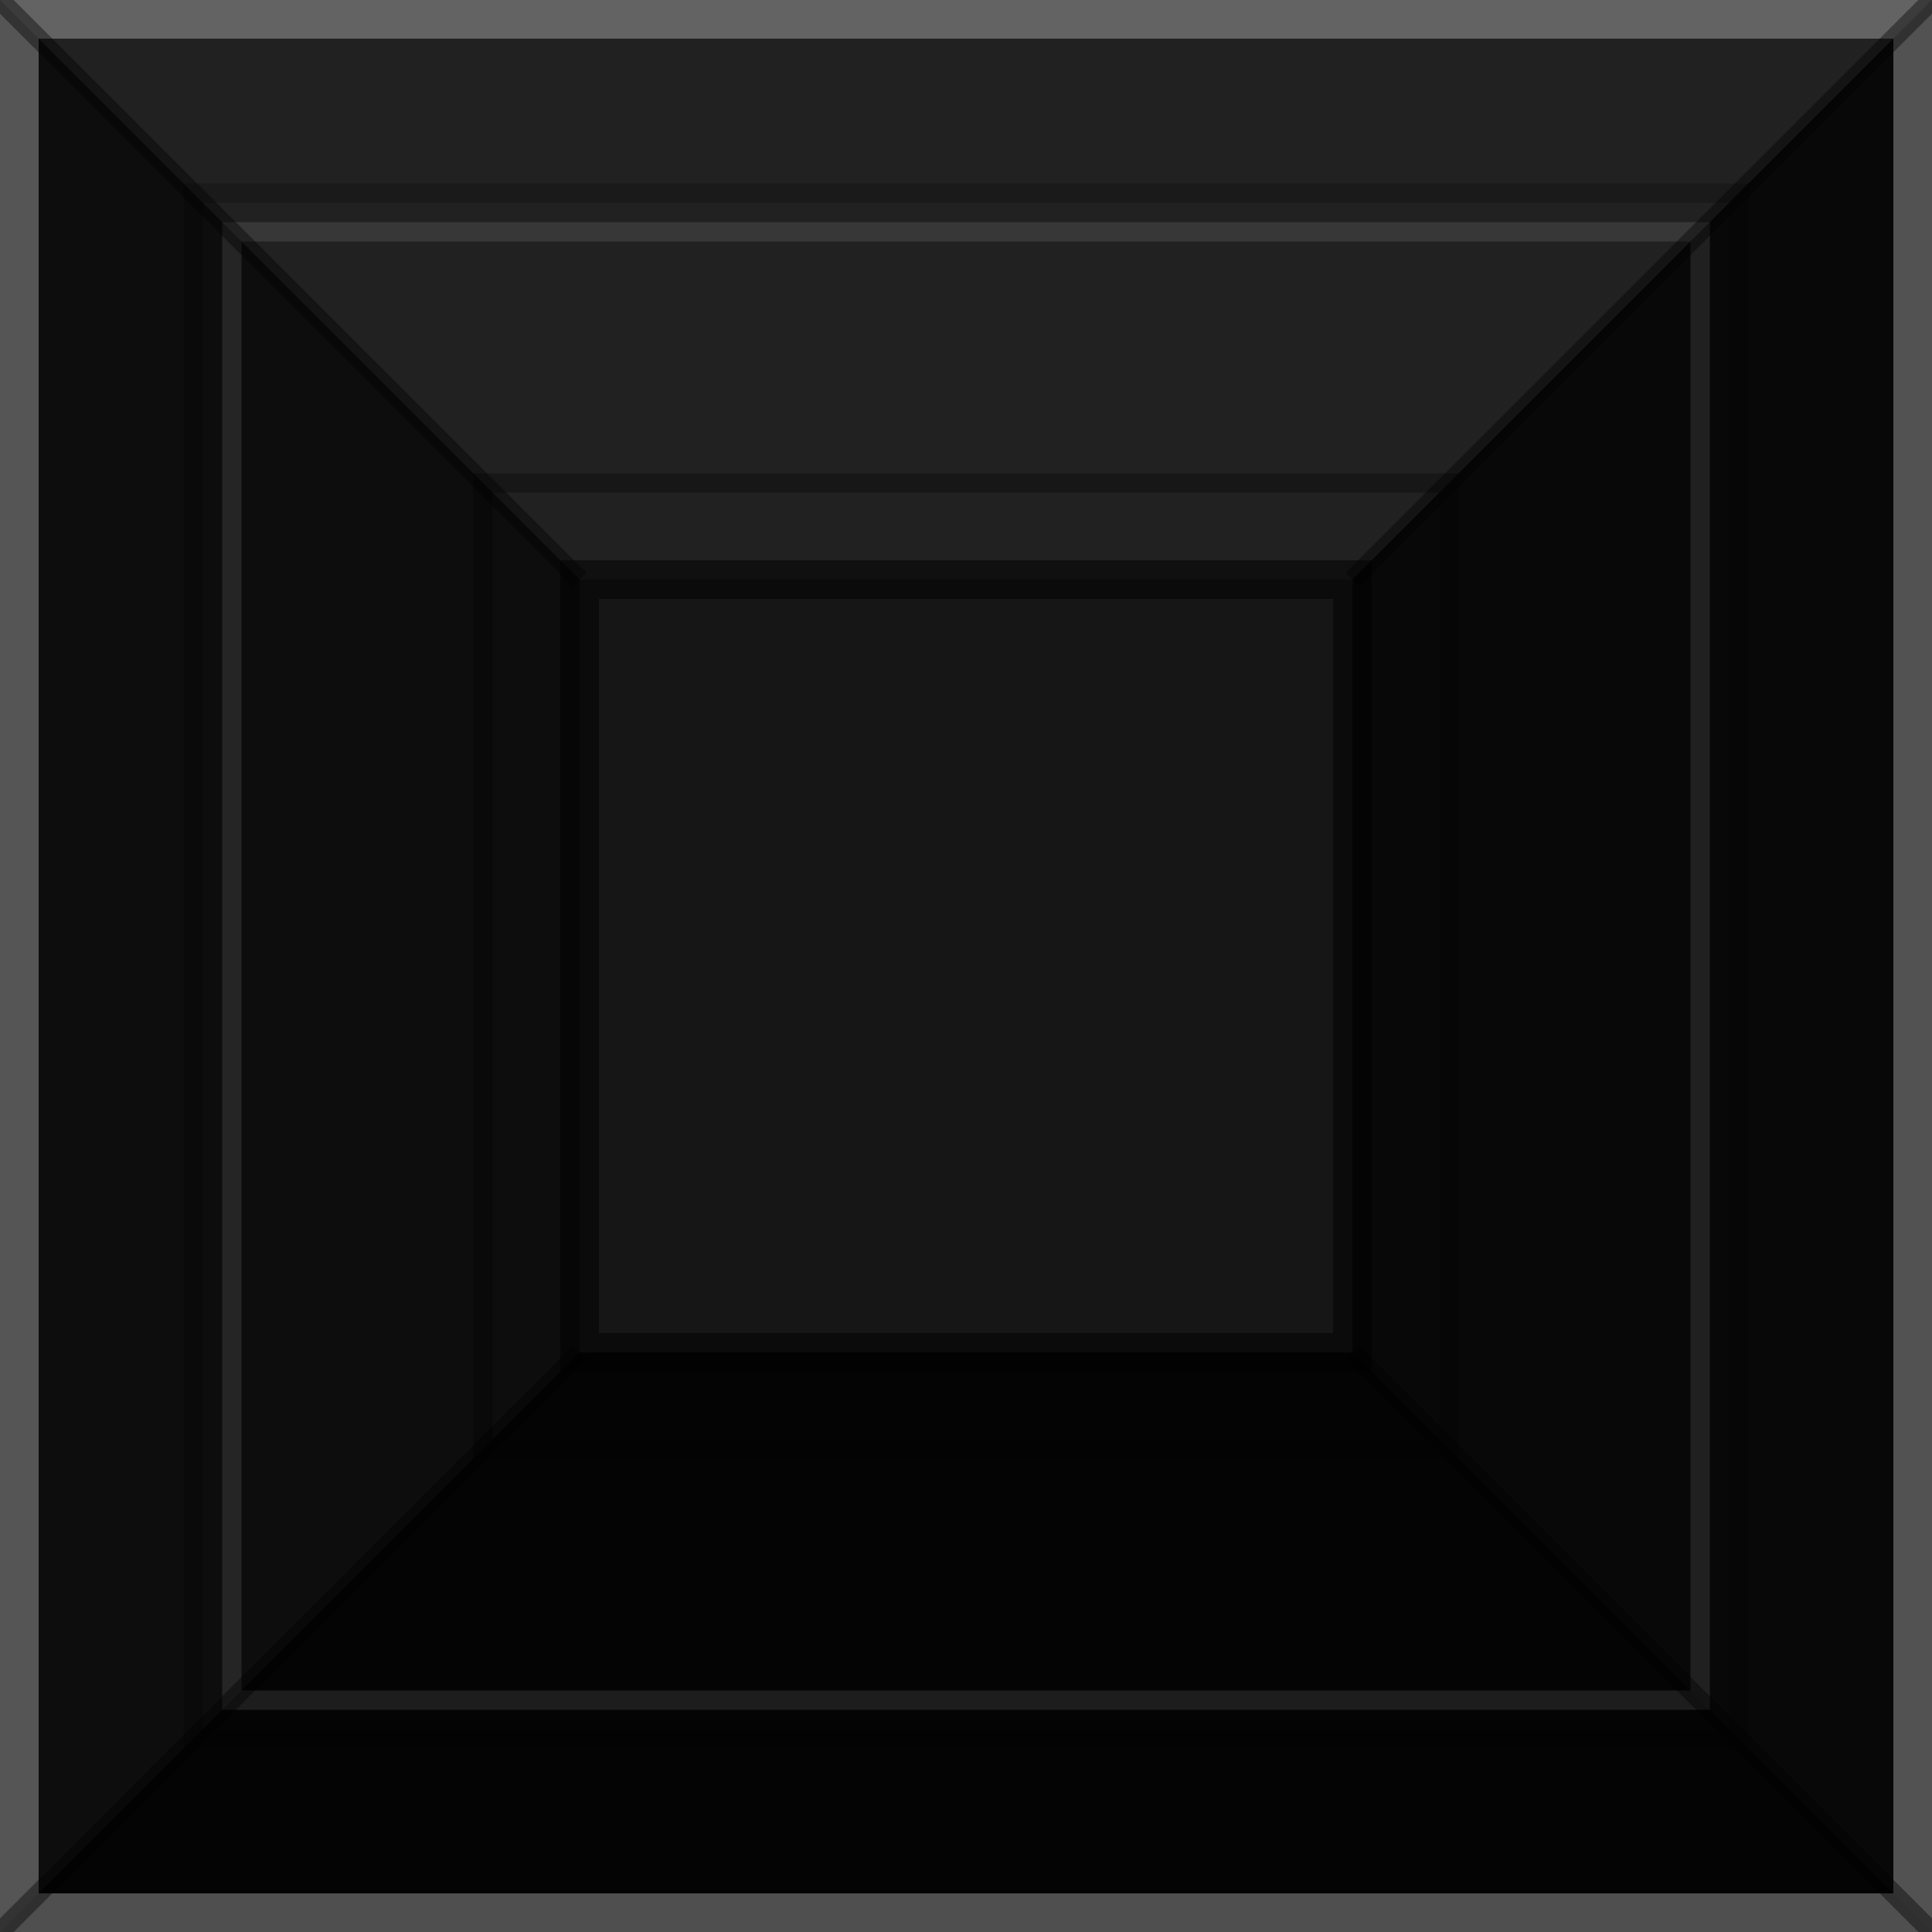
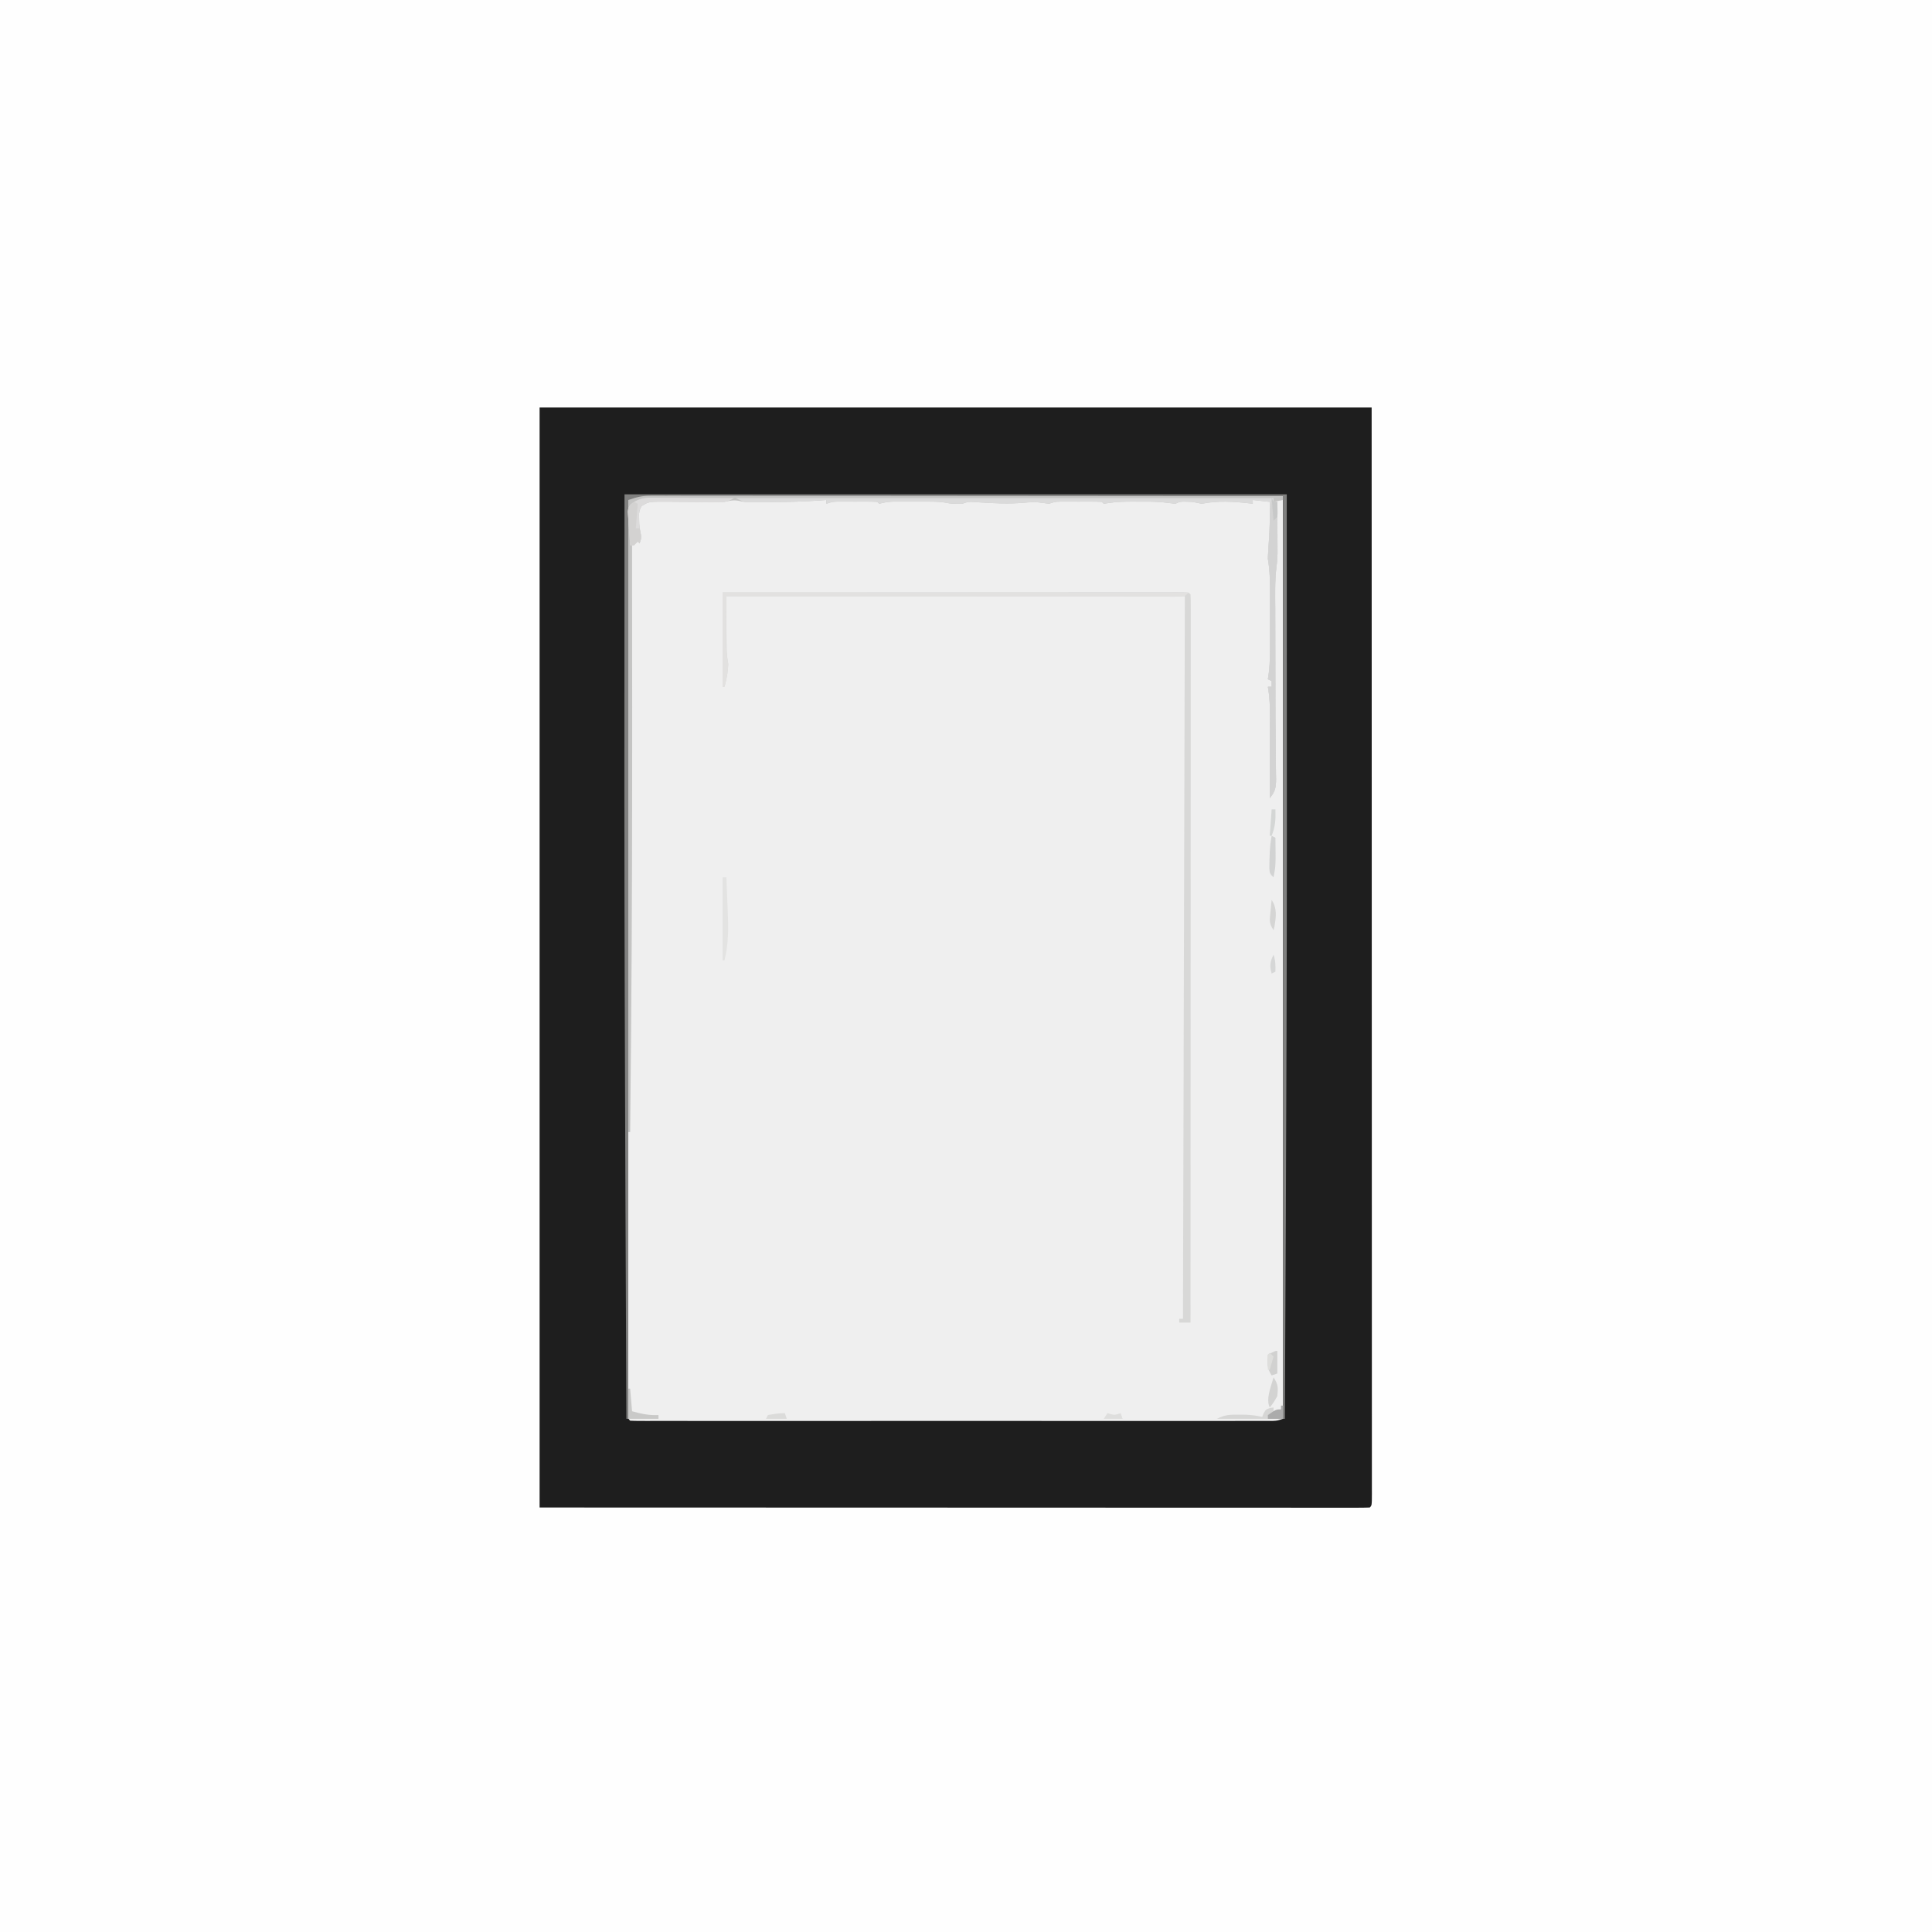
- <svg xmlns="http://www.w3.org/2000/svg" width="100" height="100">
-   <defs>
-     <filter id="grain_black_matte">
-       <feTurbulence type="fractalNoise" baseFrequency="0.01 0.01" numOctaves="3" seed="34" result="noise" />
-       <feColorMatrix type="matrix" values="         0 0 0 0 0         0 0 0 0 0         0 0 0 0 0         0 0 0 0.5 0" in="noise" result="coloredNoise" />
-       <feBlend in="coloredNoise" in2="SourceGraphic" mode="multiply" />
-     </filter>
-   </defs>
-   <rect width="100" height="100" fill="#1A1A1A" />
-   <rect width="100" height="100" fill="#1A1A1A" filter="url(#grain_black_matte)" />
-   <polygon points="0,0 100,0 70,30 30,30" fill="white" opacity="0.05" />
-   <polygon points="0,100 100,100 70,70 30,70" fill="black" opacity="0.8" />
-   <polygon points="0,0 30,30 30,70 0,100" fill="black" opacity="0.4" />
-   <polygon points="100,0 100,100 70,70 70,30" fill="black" opacity="0.64" />
-   <rect x="30" y="30" width="40" height="40" fill="none" stroke="black" stroke-width="2" opacity="0.5" />
-   <rect x="1" y="1" width="98" height="98" fill="none" stroke="white" stroke-width="2" opacity="0.3" />
-   <rect x="10" y="10" width="80" height="80" fill="none" stroke="black" stroke-width="1" opacity="0.2" />
-   <rect x="12" y="12" width="76" height="76" fill="none" stroke="white" stroke-width="1" opacity="0.1" />
-   <rect x="25" y="25" width="50" height="50" fill="none" stroke="black" stroke-width="1" opacity="0.3" />
-   <line x1="0" y1="0" x2="30" y2="30" stroke="black" stroke-width="1" opacity="0.4" />
-   <line x1="100" y1="0" x2="70" y2="30" stroke="black" stroke-width="1" opacity="0.4" />
-   <line x1="0" y1="100" x2="30" y2="70" stroke="black" stroke-width="1" opacity="0.4" />
-   <line x1="100" y1="100" x2="70" y2="70" stroke="black" stroke-width="1" opacity="0.4" />
+ <svg xmlns="http://www.w3.org/2000/svg" version="1.1" width="1024" height="1024">
+   <path d="M0 0 C337.92 0 675.84 0 1024 0 C1024 337.92 1024 675.84 1024 1024 C686.08 1024 348.16 1024 0 1024 C0 686.08 0 348.16 0 0 Z " fill="#FEFEFE" transform="translate(0,0)" />
+   <path d="M0 0 C145.53 0 291.06 0 441 0 C441.04 146.184 441.04 146.184 441.048 202.087 C441.05 216.706 441.052 231.325 441.055 245.944 C441.055 247.712 441.055 249.481 441.055 251.249 C441.06 279.467 441.067 307.684 441.076 335.901 C441.086 364.89 441.092 393.878 441.094 422.866 C441.094 426.956 441.095 431.046 441.095 435.135 C441.095 435.94 441.095 436.745 441.095 437.574 C441.096 450.558 441.101 463.542 441.107 476.526 C441.113 489.563 441.115 502.6 441.114 515.637 C441.113 523.393 441.115 531.149 441.121 538.905 C441.125 544.681 441.124 550.456 441.121 556.232 C441.12 558.58 441.122 560.929 441.125 563.277 C441.129 566.448 441.127 569.618 441.123 572.788 C441.126 573.719 441.128 574.65 441.131 575.609 C441.114 581.886 441.114 581.886 440 583 C437.659 583.099 435.347 583.132 433.005 583.123 C432.633 583.124 432.633 583.124 430.75 583.127 C428.225 583.129 425.7 583.125 423.176 583.12 C421.364 583.121 419.553 583.122 417.742 583.123 C412.729 583.125 407.717 583.121 402.704 583.116 C397.229 583.112 391.754 583.113 386.279 583.114 C375.637 583.114 364.994 583.11 354.352 583.103 C342.049 583.096 329.747 583.095 317.444 583.095 C284.942 583.089 252.44 583.075 219.938 583.062 C183.648 583.052 183.648 583.052 0 583 C0 390.61 0 198.22 0 0 Z " fill="#EFEFEF" transform="translate(286,216)" />
+   <path d="M0 0 C145.53 0 291.06 0 441 0 C441.04 146.184 441.04 146.184 441.048 202.087 C441.05 216.706 441.052 231.325 441.055 245.944 C441.055 247.712 441.055 249.481 441.055 251.249 C441.06 279.467 441.067 307.684 441.076 335.901 C441.086 364.89 441.092 393.878 441.094 422.866 C441.094 426.956 441.095 431.046 441.095 435.135 C441.095 435.94 441.095 436.745 441.095 437.574 C441.096 450.558 441.101 463.542 441.107 476.526 C441.113 489.563 441.115 502.6 441.114 515.637 C441.113 523.393 441.115 531.149 441.121 538.905 C441.125 544.681 441.124 550.456 441.121 556.232 C441.12 558.58 441.122 560.929 441.125 563.277 C441.129 566.448 441.127 569.618 441.123 572.788 C441.126 573.719 441.128 574.65 441.131 575.609 C441.114 581.886 441.114 581.886 440 583 C437.659 583.099 435.347 583.132 433.005 583.123 C432.633 583.124 432.633 583.124 430.75 583.127 C428.225 583.129 425.7 583.125 423.176 583.12 C421.364 583.121 419.553 583.122 417.742 583.123 C412.729 583.125 407.717 583.121 402.704 583.116 C397.229 583.112 391.754 583.113 386.279 583.114 C375.637 583.114 364.994 583.11 354.352 583.103 C342.049 583.096 329.747 583.095 317.444 583.095 C284.942 583.089 252.44 583.075 219.938 583.062 C183.648 583.052 183.648 583.052 0 583 C0 390.61 0 198.22 0 0 Z M47 49 C46.983 95.415 46.967 141.83 46.958 188.245 C46.958 188.931 46.957 189.618 46.957 190.325 C46.954 205.241 46.951 220.156 46.949 235.072 C46.948 242.386 46.946 249.7 46.945 257.014 C46.945 257.742 46.945 258.47 46.945 259.22 C46.94 282.833 46.933 306.446 46.924 330.06 C46.914 354.315 46.908 378.571 46.906 402.827 C46.906 406.249 46.905 409.671 46.905 413.092 C46.905 413.766 46.905 414.44 46.905 415.133 C46.904 425.997 46.899 436.861 46.893 447.725 C46.887 458.634 46.885 469.543 46.886 480.451 C46.887 486.367 46.886 492.283 46.881 498.199 C46.876 503.605 46.876 509.012 46.879 514.418 C46.88 516.383 46.878 518.348 46.875 520.313 C46.871 522.966 46.873 525.619 46.877 528.271 C46.874 529.05 46.872 529.829 46.869 530.631 C46.886 535.886 46.886 535.886 48 537 C49.822 537.098 51.647 537.126 53.471 537.126 C54.666 537.128 55.861 537.131 57.092 537.134 C58.436 537.132 59.779 537.129 61.122 537.127 C62.535 537.128 63.949 537.13 65.362 537.132 C69.265 537.136 73.168 537.134 77.07 537.131 C81.272 537.128 85.474 537.132 89.676 537.135 C97.915 537.139 106.154 537.138 114.394 537.135 C121.088 537.133 127.782 537.133 134.476 537.134 C135.427 537.134 136.378 537.134 137.358 537.134 C139.29 537.135 141.221 537.135 143.153 537.135 C161.289 537.138 179.425 537.135 197.56 537.129 C213.135 537.125 228.709 537.126 244.283 537.13 C262.349 537.136 280.414 537.138 298.48 537.135 C300.405 537.134 302.331 537.134 304.256 537.134 C305.203 537.134 306.151 537.134 307.127 537.133 C313.815 537.132 320.503 537.134 327.191 537.136 C335.339 537.139 343.487 537.138 351.635 537.133 C355.796 537.13 359.956 537.129 364.116 537.133 C367.921 537.136 371.725 537.134 375.53 537.129 C376.91 537.128 378.29 537.128 379.671 537.131 C381.539 537.134 383.408 537.13 385.277 537.126 C386.317 537.126 387.357 537.126 388.429 537.125 C391 537 391 537 394 536 C394 374.63 394 213.26 394 47 C337.859 46.959 281.717 46.918 223.875 46.875 C206.127 46.857 188.379 46.839 170.093 46.82 C148.475 46.811 148.475 46.811 138.365 46.809 C131.281 46.807 124.197 46.8 117.113 46.789 C108.948 46.776 100.782 46.77 92.616 46.773 C88.438 46.774 84.259 46.772 80.08 46.762 C76.302 46.752 72.525 46.751 68.748 46.758 C66.732 46.759 64.716 46.751 62.701 46.742 C61.5 46.746 60.3 46.75 59.064 46.754 C58.03 46.753 56.997 46.752 55.932 46.752 C52.703 47.025 50.025 47.864 47 49 Z " fill="#1E1E1E" transform="translate(286,216)" />
+   <path d="M0 0 C115.83 0 231.66 0 351 0 C351.08 142.815 351.08 142.815 351.067 178.858 C351.067 180.261 351.066 181.663 351.066 183.066 C351.043 251.149 350.812 319.23 350.5 387.312 C350.494 388.621 350.488 389.929 350.482 391.277 C350.331 424.185 350.172 457.093 350 490 C349.67 490 349.34 490 349 490 C349 328.63 349 167.26 349 1 C320.878 1.072 320.878 1.072 178.562 1.438 C169.666 1.459 169.666 1.459 124.643 1.568 C103.002 1.627 103.002 1.627 92.888 1.656 C85.787 1.676 78.686 1.693 71.585 1.708 C63.407 1.726 55.228 1.747 47.049 1.772 C42.861 1.785 38.672 1.797 34.484 1.803 C30.704 1.81 26.923 1.821 23.143 1.835 C21.77 1.839 20.396 1.842 19.023 1.843 C17.165 1.845 15.307 1.853 13.449 1.861 C12.413 1.864 11.378 1.867 10.311 1.869 C8 2 8 2 7 3 C5.35 3 3.7 3 2 3 C2 163.71 2 324.42 2 490 C1.67 490 1.34 490 1 490 C0.827 451.824 0.664 413.649 0.509 375.473 C0.5 373.258 0.491 371.043 0.482 368.827 C0.198 299.164 -0.041 229.5 -0.066 159.836 C-0.067 158.592 -0.067 157.348 -0.068 156.067 C-0.087 104.044 -0.033 52.022 0 0 Z " fill="#80807F" transform="translate(331,262)" />
+   <path d="M0 0 C31.449 -0.022 62.899 -0.04 94.348 -0.051 C98.057 -0.052 101.766 -0.054 105.475 -0.055 C106.213 -0.055 106.952 -0.055 107.712 -0.056 C119.685 -0.06 131.657 -0.068 143.629 -0.077 C155.904 -0.086 168.179 -0.092 180.455 -0.094 C188.035 -0.095 195.616 -0.1 203.197 -0.108 C209 -0.114 214.803 -0.114 220.606 -0.113 C222.994 -0.113 225.381 -0.115 227.769 -0.119 C231.014 -0.124 234.258 -0.123 237.503 -0.12 C238.461 -0.123 239.419 -0.126 240.406 -0.129 C246.886 -0.114 246.886 -0.114 248 1 C248.098 3.049 248.124 5.1 248.123 7.151 C248.124 7.804 248.125 8.457 248.127 9.13 C248.129 11.345 248.125 13.559 248.12 15.774 C248.121 17.367 248.122 18.96 248.123 20.553 C248.125 24.952 248.121 29.351 248.116 33.75 C248.112 38.485 248.113 43.221 248.114 47.956 C248.114 56.168 248.111 64.38 248.106 72.591 C248.098 84.464 248.095 96.337 248.094 108.21 C248.092 127.471 248.085 146.732 248.075 165.992 C248.066 184.708 248.059 203.423 248.055 222.138 C248.055 223.291 248.054 224.443 248.054 225.631 C248.053 231.414 248.052 237.196 248.05 242.979 C248.04 290.986 248.022 338.993 248 387 C246.02 387 244.04 387 242 387 C242 386.34 242 385.68 242 385 C242.66 385 243.32 385 244 385 C244.33 258.61 244.66 132.22 245 2 C164.81 2 84.62 2 2 2 C2 32 2 32 3 38 C2.841 42.057 2.137 46.101 1 50 C0.67 50 0.34 50 0 50 C0 33.5 0 17 0 0 Z " fill="#D8D8D7" transform="translate(383,314)" />
+   <path d="M0 0 C1.2 -0.004 2.4 -0.008 3.636 -0.012 C4.945 -0.006 6.254 -0 7.603 0.006 C9.015 0.005 10.427 0.003 11.839 0 C15.713 -0.004 19.587 0.004 23.462 0.014 C27.642 0.023 31.822 0.02 36.001 0.018 C43.242 0.017 50.482 0.023 57.722 0.035 C68.191 0.051 78.659 0.056 89.127 0.059 C106.111 0.063 123.096 0.076 140.08 0.095 C156.578 0.114 173.076 0.128 189.575 0.136 C190.083 0.136 190.083 0.136 192.657 0.138 C197.759 0.14 202.861 0.143 207.962 0.145 C250.287 0.166 292.612 0.201 334.936 0.246 C334.936 0.906 334.936 1.566 334.936 2.246 C333.286 2.576 331.636 2.906 329.936 3.246 C330.596 3.246 331.256 3.246 331.936 3.246 C331.961 7.496 331.979 11.746 331.991 15.996 C331.996 17.438 332.003 18.88 332.012 20.323 C332.024 22.41 332.029 24.498 332.034 26.586 C332.036 27.212 332.036 27.212 332.05 30.379 C331.936 34.246 331.936 34.246 331.436 38.192 C330.583 45.347 330.814 52.575 330.839 59.77 C330.84 61.364 330.842 62.958 330.843 64.552 C330.847 68.723 330.856 72.895 330.868 77.066 C330.878 81.32 330.882 85.574 330.887 89.828 C330.897 97.29 330.911 104.751 330.929 112.212 C330.934 114.224 330.936 116.235 330.936 118.246 C330.962 120.256 330.987 122.267 331.013 124.277 C331.053 127.681 331.078 131.084 331.101 134.488 C331.116 136.283 331.137 138.079 331.163 139.874 C331.199 142.465 331.216 145.057 331.229 147.648 C331.245 148.45 331.26 149.251 331.276 150.076 C331.277 154.589 330.819 156.822 327.936 160.246 C327.938 159.61 327.941 158.974 327.943 158.319 C327.965 151.684 327.98 145.049 327.991 138.414 C327.996 135.94 328.003 133.465 328.012 130.991 C328.024 127.429 328.029 123.867 328.034 120.305 C328.039 119.203 328.044 118.102 328.049 116.967 C328.05 111.615 327.884 106.517 326.936 101.246 C327.596 101.246 328.256 101.246 328.936 101.246 C328.936 100.256 328.936 99.266 328.936 98.246 C328.276 97.916 327.616 97.586 326.936 97.246 C327.098 96.158 327.261 95.07 327.428 93.949 C328.089 88.63 328.08 83.346 328.069 77.992 C328.07 76.933 328.071 75.873 328.072 74.781 C328.073 72.551 328.071 70.322 328.067 68.092 C328.061 64.691 328.067 61.29 328.073 57.889 C328.072 55.715 328.071 53.541 328.069 51.367 C328.07 50.862 328.07 50.862 328.075 48.305 C328.058 43.176 327.746 38.323 326.936 33.246 C327.019 30.722 327.168 28.2 327.374 25.684 C327.938 18.186 328.042 10.767 327.936 3.246 C324.966 2.916 321.996 2.586 318.936 2.246 C318.936 2.906 318.936 3.566 318.936 4.246 C318.354 4.174 317.771 4.102 317.171 4.027 C308.697 3.068 300.326 2.545 291.936 4.246 C290.265 3.938 288.598 3.602 286.936 3.246 C280.381 3.024 280.381 3.024 277.936 4.246 C275.811 4.014 273.687 3.777 271.566 3.513 C266.986 3.048 262.41 3.102 257.811 3.121 C256.861 3.117 255.911 3.113 254.932 3.109 C250.838 3.115 246.868 3.174 242.819 3.816 C241.868 3.958 240.916 4.1 239.936 4.246 C239.606 3.916 239.276 3.586 238.936 3.246 C237.118 3.146 235.296 3.115 233.475 3.113 C232.364 3.112 231.253 3.111 230.108 3.109 C229.523 3.111 229.523 3.111 226.561 3.121 C225.398 3.117 224.236 3.113 223.038 3.109 C221.924 3.111 220.81 3.112 219.663 3.113 C218.637 3.114 217.612 3.116 216.556 3.117 C213.936 3.246 213.936 3.246 210.936 4.246 C209.856 4.091 208.776 3.937 207.663 3.777 C203.987 3.253 200.992 3.374 197.311 3.746 C189.782 4.35 182.438 4.057 174.906 3.564 C174.045 3.511 173.183 3.457 172.296 3.402 C171.911 3.376 171.911 3.376 169.966 3.24 C167.936 3.246 167.936 3.246 164.936 4.246 C158.936 4.246 158.936 4.246 156.667 3.754 C153.478 3.161 150.488 3.116 147.245 3.113 C146.608 3.113 146.608 3.113 143.383 3.109 C143.054 3.11 143.054 3.11 141.389 3.116 C139.376 3.121 137.364 3.116 135.352 3.109 C134.716 3.11 134.716 3.11 131.495 3.113 C130.333 3.114 129.17 3.116 127.973 3.117 C125.423 3.225 123.38 3.611 120.936 4.246 C120.606 3.916 120.276 3.586 119.936 3.246 C118.191 3.147 116.442 3.115 114.694 3.113 C114.161 3.113 114.161 3.113 111.464 3.109 C110.341 3.113 109.218 3.117 108.061 3.121 C106.946 3.117 105.831 3.113 104.682 3.109 C103.614 3.111 102.545 3.112 101.444 3.113 C100.952 3.114 100.952 3.114 98.464 3.117 C95.936 3.246 95.936 3.246 92.936 4.246 C92.936 3.586 92.936 2.926 92.936 2.246 C92.479 2.282 92.479 2.282 90.167 2.465 C80.672 3.149 71.205 3.356 61.686 3.371 C60.508 3.376 59.33 3.38 58.117 3.385 C57 3.383 55.883 3.381 54.733 3.379 C53.736 3.378 52.74 3.377 51.713 3.375 C48.936 3.246 48.936 3.246 46.386 2.675 C43.562 2.181 41.733 2.655 38.936 3.246 C36.293 3.316 33.679 3.339 31.038 3.309 C30.661 3.307 30.661 3.307 28.755 3.297 C25.551 3.281 22.347 3.253 19.143 3.226 C16.796 3.207 14.448 3.195 12.1 3.184 C11.386 3.175 10.673 3.167 9.937 3.158 C-1.319 3.104 -1.319 3.104 -4.986 5.504 C-6.424 7.828 -6.396 9.402 -6.314 12.121 C-6.289 13.007 -6.265 13.892 -6.24 14.805 C-6.056 17.348 -5.592 19.755 -5.064 22.246 C-5.394 23.236 -5.724 24.226 -6.064 25.246 C-6.394 24.916 -6.724 24.586 -7.064 24.246 C-7.724 24.906 -8.384 25.566 -9.064 26.246 C-9.394 26.246 -9.724 26.246 -10.064 26.246 C-10.063 27.059 -10.062 27.872 -10.061 28.71 C-10.031 55.347 -10.012 81.984 -10.001 108.621 C-10.001 109.641 -10 110.662 -10 111.713 C-9.976 168.997 -10.073 226.277 -10.564 283.559 C-10.57 284.258 -10.576 284.958 -10.582 285.679 C-10.729 302.868 -10.888 320.057 -11.064 337.246 C-11.394 337.246 -11.724 337.246 -12.064 337.246 C-12.064 226.696 -12.064 116.146 -12.064 2.246 C-7.204 0.626 -4.83 -0.004 0 0 Z " fill="#C4C4C3" transform="translate(345.0638,262.7539)" />
+   <path d="M0 0 C94.05 0 188.1 0 285 0 C285 0.66 285 1.32 285 2 C285.66 2 286.32 2 287 2 C287.025 6.25 287.043 10.5 287.055 14.75 C287.06 16.192 287.067 17.634 287.075 19.076 C287.088 21.164 287.093 23.252 287.098 25.34 C287.1 25.966 287.1 25.966 287.114 29.133 C287 33 287 33 286.5 36.946 C285.647 44.101 285.877 51.329 285.902 58.523 C285.904 60.118 285.906 61.712 285.907 63.306 C285.91 67.477 285.92 71.648 285.931 75.82 C285.942 80.074 285.946 84.328 285.951 88.582 C285.961 96.044 285.975 103.505 285.993 110.966 C285.998 112.978 286 114.989 286 117 C286.025 119.01 286.051 121.021 286.077 123.031 C286.117 126.435 286.141 129.838 286.165 133.242 C286.18 135.037 286.2 136.833 286.226 138.628 C286.263 141.219 286.28 143.81 286.293 146.402 C286.308 147.203 286.324 148.005 286.34 148.83 C286.341 153.343 285.882 155.576 283 159 C283.002 158.364 283.004 157.728 283.007 157.073 C283.029 150.438 283.044 143.803 283.055 137.168 C283.06 134.693 283.067 132.219 283.075 129.745 C283.088 126.183 283.093 122.621 283.098 119.059 C283.103 117.957 283.108 116.856 283.113 115.721 C283.114 110.369 282.948 105.271 282 100 C282.66 100 283.32 100 284 100 C284 99.01 284 98.02 284 97 C283.34 96.67 282.68 96.34 282 96 C282.162 94.912 282.325 93.824 282.492 92.703 C283.153 87.384 283.144 82.1 283.133 76.746 C283.134 75.686 283.135 74.627 283.136 73.535 C283.136 71.305 283.135 69.076 283.13 66.846 C283.125 63.445 283.13 60.044 283.137 56.643 C283.136 54.469 283.135 52.295 283.133 50.121 C283.134 49.616 283.134 49.616 283.139 47.059 C283.122 41.93 282.81 37.077 282 32 C282.083 29.476 282.232 26.954 282.438 24.438 C283.002 16.94 283.106 9.521 283 2 C280.03 1.67 277.06 1.34 274 1 C274 1.66 274 2.32 274 3 C273.417 2.928 272.835 2.856 272.234 2.781 C263.76 1.822 255.39 1.299 247 3 C245.328 2.692 243.662 2.356 242 2 C235.444 1.778 235.444 1.778 233 3 C230.875 2.768 228.751 2.531 226.63 2.267 C222.05 1.802 217.474 1.856 212.875 1.875 C211.925 1.871 210.975 1.867 209.996 1.863 C205.902 1.869 201.932 1.928 197.883 2.57 C196.931 2.712 195.98 2.854 195 3 C194.67 2.67 194.34 2.34 194 2 C192.182 1.9 190.36 1.869 188.539 1.867 C187.428 1.866 186.317 1.865 185.172 1.863 C184.587 1.865 184.587 1.865 181.625 1.875 C180.462 1.871 179.3 1.867 178.102 1.863 C176.988 1.865 175.874 1.866 174.727 1.867 C173.701 1.868 172.676 1.869 171.62 1.871 C169 2 169 2 166 3 C164.92 2.845 163.84 2.691 162.727 2.531 C159.051 2.007 156.056 2.128 152.375 2.5 C144.846 3.104 137.502 2.811 129.97 2.318 C129.109 2.265 128.247 2.211 127.359 2.156 C126.591 2.103 125.822 2.049 125.03 1.994 C123 2 123 2 120 3 C114 3 114 3 111.731 2.508 C108.542 1.915 105.552 1.87 102.309 1.867 C101.671 1.867 101.671 1.867 98.447 1.863 C98.118 1.864 98.118 1.864 96.452 1.87 C94.44 1.875 92.428 1.87 90.416 1.863 C89.78 1.864 89.78 1.864 86.559 1.867 C85.396 1.868 84.234 1.869 83.037 1.871 C80.486 1.979 78.444 2.365 76 3 C75.835 2.835 75.835 2.835 75 2 C73.255 1.9 71.506 1.869 69.758 1.867 C69.225 1.867 69.225 1.867 66.527 1.863 C65.405 1.867 64.282 1.871 63.125 1.875 C62.01 1.871 60.895 1.867 59.746 1.863 C58.677 1.865 57.609 1.866 56.508 1.867 C55.524 1.868 54.541 1.869 53.528 1.871 C51 2 51 2 48 3 C48 2.34 48 1.68 48 1 C47.086 1.072 46.172 1.144 45.23 1.219 C35.719 1.905 26.223 2.137 16.688 2.188 C15.501 2.2 14.315 2.213 13.093 2.227 C11.973 2.228 10.853 2.229 9.699 2.23 C9.198 2.233 9.198 2.233 6.663 2.243 C4 2 4 2 0 0 Z " fill="#DADADA" transform="translate(390,264)" />
+   <path d="M0 0 C81.51 0 163.02 0 247 0 C245 2 245 2 243.193 2.248 C242.456 2.248 241.719 2.247 240.959 2.246 C240.534 2.248 240.534 2.248 238.382 2.258 C237.442 2.252 236.502 2.247 235.534 2.241 C235.037 2.241 235.037 2.241 232.522 2.246 C229.17 2.249 225.818 2.238 222.466 2.227 C220.072 2.226 217.678 2.227 215.283 2.228 C210.117 2.228 204.952 2.223 199.786 2.211 C192.317 2.195 184.848 2.19 177.379 2.187 C165.262 2.183 153.145 2.17 141.028 2.151 C129.256 2.133 117.483 2.118 105.711 2.11 C104.986 2.109 104.26 2.109 103.513 2.108 C99.874 2.106 96.236 2.103 92.597 2.101 C62.398 2.08 32.199 2.045 2 2 C1.975 6.163 1.957 10.325 1.945 14.488 C1.94 15.902 1.933 17.316 1.925 18.73 C1.912 20.771 1.907 22.811 1.902 24.852 C1.897 26.077 1.892 27.302 1.886 28.565 C1.994 31.806 2.422 34.814 3 38 C2.841 42.057 2.137 46.101 1 50 C0.67 50 0.34 50 0 50 C0 33.5 0 17 0 0 Z " fill="#E2E1E0" transform="translate(383,314)" />
+   <path d="M0 0 C0.33 0.66 0.66 1.32 1 2 C1.66 2 2.32 2 3 2 C3.025 6.25 3.043 10.5 3.055 14.75 C3.06 16.192 3.067 17.634 3.075 19.076 C3.088 21.164 3.093 23.252 3.098 25.34 C3.103 26.591 3.108 27.843 3.114 29.133 C3 33 3 33 2.5 36.946 C1.647 44.101 1.877 51.329 1.902 58.523 C1.904 60.118 1.906 61.712 1.907 63.306 C1.91 67.477 1.92 71.648 1.931 75.82 C1.942 80.074 1.946 84.328 1.951 88.582 C1.961 96.044 1.975 103.505 1.993 110.966 C1.998 112.978 2 114.989 2 117 C2.025 119.01 2.051 121.021 2.077 123.031 C2.117 126.435 2.141 129.838 2.165 133.242 C2.18 135.037 2.2 136.833 2.226 138.628 C2.263 141.219 2.28 143.81 2.293 146.402 C2.308 147.203 2.324 148.005 2.34 148.83 C2.341 153.343 1.882 155.576 -1 159 C-0.998 158.364 -0.996 157.728 -0.993 157.073 C-0.971 150.438 -0.956 143.803 -0.945 137.168 C-0.94 134.693 -0.933 132.219 -0.925 129.745 C-0.912 126.183 -0.907 122.621 -0.902 119.059 C-0.897 117.957 -0.892 116.856 -0.887 115.721 C-0.886 110.369 -1.052 105.271 -2 100 C-1.34 100 -0.68 100 0 100 C0 99.01 0 98.02 0 97 C-0.66 96.67 -1.32 96.34 -2 96 C-1.838 94.912 -1.675 93.824 -1.508 92.703 C-0.847 87.384 -0.856 82.1 -0.867 76.746 C-0.866 75.686 -0.865 74.627 -0.864 73.535 C-0.864 71.305 -0.865 69.076 -0.87 66.846 C-0.875 63.445 -0.87 60.044 -0.863 56.643 C-0.864 54.469 -0.865 52.295 -0.867 50.121 C-0.865 49.111 -0.863 48.1 -0.861 47.059 C-0.878 41.93 -1.193 37.078 -2 32 C-1.917 29.35 -1.784 26.762 -1.562 24.125 C-1.235 19.724 -0.932 15.354 -1 10.938 C-1 7.127 -0.637 3.741 0 0 Z " fill="#D3D3D3" transform="translate(674,264)" />
+   <path d="M0 0 C0.981 0 1.961 0 2.972 0 C3.497 0.006 3.497 0.006 6.157 0.032 C6.698 0.033 6.698 0.033 9.436 0.04 C12.89 0.052 16.344 0.077 19.798 0.102 C22.14 0.112 24.483 0.121 26.825 0.129 C32.566 0.151 38.307 0.185 44.048 0.227 C40.259 2.753 37.287 2.464 32.907 2.387 C32.107 2.382 31.306 2.377 30.482 2.371 C27.92 2.354 25.359 2.322 22.798 2.29 C20.251 2.262 17.704 2.237 15.157 2.218 C13.573 2.206 11.989 2.189 10.405 2.165 C-1.171 2.062 -1.171 2.062 -4.874 4.485 C-6.313 6.809 -6.285 8.383 -6.202 11.102 C-6.178 11.988 -6.153 12.873 -6.128 13.786 C-5.945 16.329 -5.481 18.736 -4.952 21.227 C-5.282 22.217 -5.612 23.207 -5.952 24.227 C-6.282 23.897 -6.612 23.567 -6.952 23.227 C-7.612 23.887 -8.272 24.547 -8.952 25.227 C-9.612 25.227 -10.272 25.227 -10.952 25.227 C-11.207 21.958 -11.427 18.687 -11.64 15.415 C-11.676 14.95 -11.676 14.95 -11.86 12.6 C-11.915 11.707 -11.97 10.815 -12.026 9.895 C-12.084 9.073 -12.142 8.251 -12.201 7.404 C-11.952 5.227 -11.952 5.227 -10.698 3.56 C-7.162 0.86 -4.451 -0.023 0 0 Z " fill="#DCDBDB" transform="translate(344.9521,263.7729)" />
+   <path d="M0 0 C0.33 0 0.66 0 1 0 C1 2.31 1 4.62 1 7 C-10.55 7 -22.1 7 -34 7 C-29.625 4.812 -27.382 4.76 -22.562 4.812 C-21.264 4.819 -19.966 4.825 -18.629 4.832 C-15.613 4.972 -12.925 5.295 -10 6 C-9.753 5.361 -9.505 4.721 -9.25 4.062 C-8 2 -8 2 -5.875 1.25 C-5.256 1.168 -4.638 1.085 -4 1 C-4 1.66 -4 2.32 -4 3 C-2.68 2.67 -1.36 2.34 0 2 C0 1.34 0 0.68 0 0 Z " fill="#D6D6D5" transform="translate(679,745)" />
+   <path d="M0 0 C0.66 0.33 1.32 0.66 2 1 C1.67 5.29 1.34 9.58 1 14 C1.66 14 2.32 14 3 14 C3.8 17.287 4.097 18.71 3 22 C2.67 21.67 2.34 21.34 2 21 C1.34 21.66 0.68 22.32 0 23 C-0.66 23 -1.32 23 -2 23 C-2.255 19.731 -2.474 16.46 -2.688 13.188 C-2.724 12.723 -2.724 12.723 -2.908 10.373 C-2.963 9.48 -3.018 8.588 -3.074 7.668 C-3.132 6.846 -3.189 6.024 -3.249 5.177 C-2.94 2.479 -2.072 1.674 0 0 Z " fill="#D3D2D1" transform="translate(336,266)" />
+   <path d="M0 0 C0.66 0 1.32 0 2 0 C2.195 4.498 2.373 8.996 2.537 13.495 C2.595 15.02 2.657 16.546 2.724 18.071 C3.11 26.984 3.186 35.261 1 44 C0.67 44 0.34 44 0 44 C0 29.48 0 14.96 0 0 Z " fill="#E3E3E2" transform="translate(383,465)" />
+   <path d="M0 0 C0 3.96 0 7.92 0 12 C-0.99 12.33 -1.98 12.66 -3 13 C-5.679 8.981 -5.156 6.758 -5 2 C-1.125 0 -1.125 0 0 0 Z " fill="#D1D1D0" transform="translate(677,716)" />
+   <path d="M0 0 C0.33 0 0.66 0 1 0 C1.33 3.96 1.66 7.92 2 12 C6.842 13.336 10.934 14.253 16 14 C16 14.66 16 15.32 16 16 C10.72 16 5.44 16 0 16 C0 10.72 0 5.44 0 0 Z " fill="#C9C9C8" transform="translate(333,736)" />
+   <path d="M0 0 C2.503 3.755 2.453 5.547 2 10 C0 13.438 0 13.438 -2 16 C-4.257 11.487 -1.217 4.707 0 0 Z " fill="#D3D3D2" transform="translate(675,730)" />
+   <path d="M0 0 C0.66 0.33 1.32 0.66 2 1 C2.185 15.781 2.185 15.781 1 22 C-1 20 -1 20 -1.23 17.207 C-1.157 11.383 -1.067 5.734 0 0 Z " fill="#D2D3D3" transform="translate(674,443)" />
+   <path d="M0 0 C0.33 0 0.66 0 1 0 C1 2.31 1 4.62 1 7 C-1.64 7 -4.28 7 -7 7 C-7 6.34 -7 5.68 -7 5 C-2.615 2 -2.615 2 0 2 C0 1.34 0 0.68 0 0 Z " fill="#ABABAB" transform="translate(679,745)" />
+   <path d="M0 0 C0.66 0 1.32 0 2 0 C2.18 5.22 1.971 9.073 0 14 C-0.33 14 -0.66 14 -1 14 C-0.67 9.38 -0.34 4.76 0 0 Z " fill="#D4D6D5" transform="translate(674,429)" />
+   <path d="M0 0 C2.97 4.455 2.349 8.906 1.5 14 C1.335 14.66 1.17 15.32 1 16 C-1.493 12.26 -1.06 10.709 -0.625 6.312 C-0.514 5.133 -0.403 3.954 -0.289 2.738 C-0.194 1.835 -0.098 0.931 0 0 Z " fill="#D5D5D4" transform="translate(674,477)" />
+   <path d="M0 0 C0.33 0.66 0.66 1.32 1 2 C1.66 2 2.32 2 3 2 C3.195 8.055 3.195 8.055 3 10 C2.34 10.66 1.68 11.32 1 12 C0.67 8.04 0.34 4.08 0 0 Z " fill="#C7C8C8" transform="translate(674,264)" />
+   <path d="M0 0 C0.33 0.99 0.66 1.98 1 3 C-2.63 3 -6.26 3 -10 3 C-9.67 2.34 -9.34 1.68 -9 1 C-5.98 0.451 -3.074 0 0 0 Z " fill="#DBDBDA" transform="translate(416,749)" />
+   <path d="M0 0 C0.598 0.186 1.196 0.371 1.812 0.562 C4 1 4 1 7 0 C7.33 0.99 7.66 1.98 8 3 C4.7 3 1.4 3 -2 3 C-1.34 2.01 -0.68 1.02 0 0 Z " fill="#DEDEDD" transform="translate(587,749)" />
+   <path d="M0 0 C0.66 0.66 1.32 1.32 2 2 C1.34 4.31 0.68 6.62 0 9 C-0.33 9 -0.66 9 -1 9 C-1.098 2.848 -1.098 2.848 -1 1 C-0.67 0.67 -0.34 0.34 0 0 Z " fill="#DEDEDC" transform="translate(673,717)" />
+   <path d="M0 0 C1.065 3.196 1.074 5.657 1 9 C0.67 9.165 0.67 9.165 -1 10 C-2.158 5.946 -1.837 3.782 0 0 Z " fill="#D6D7D7" transform="translate(675,506)" />
</svg>
